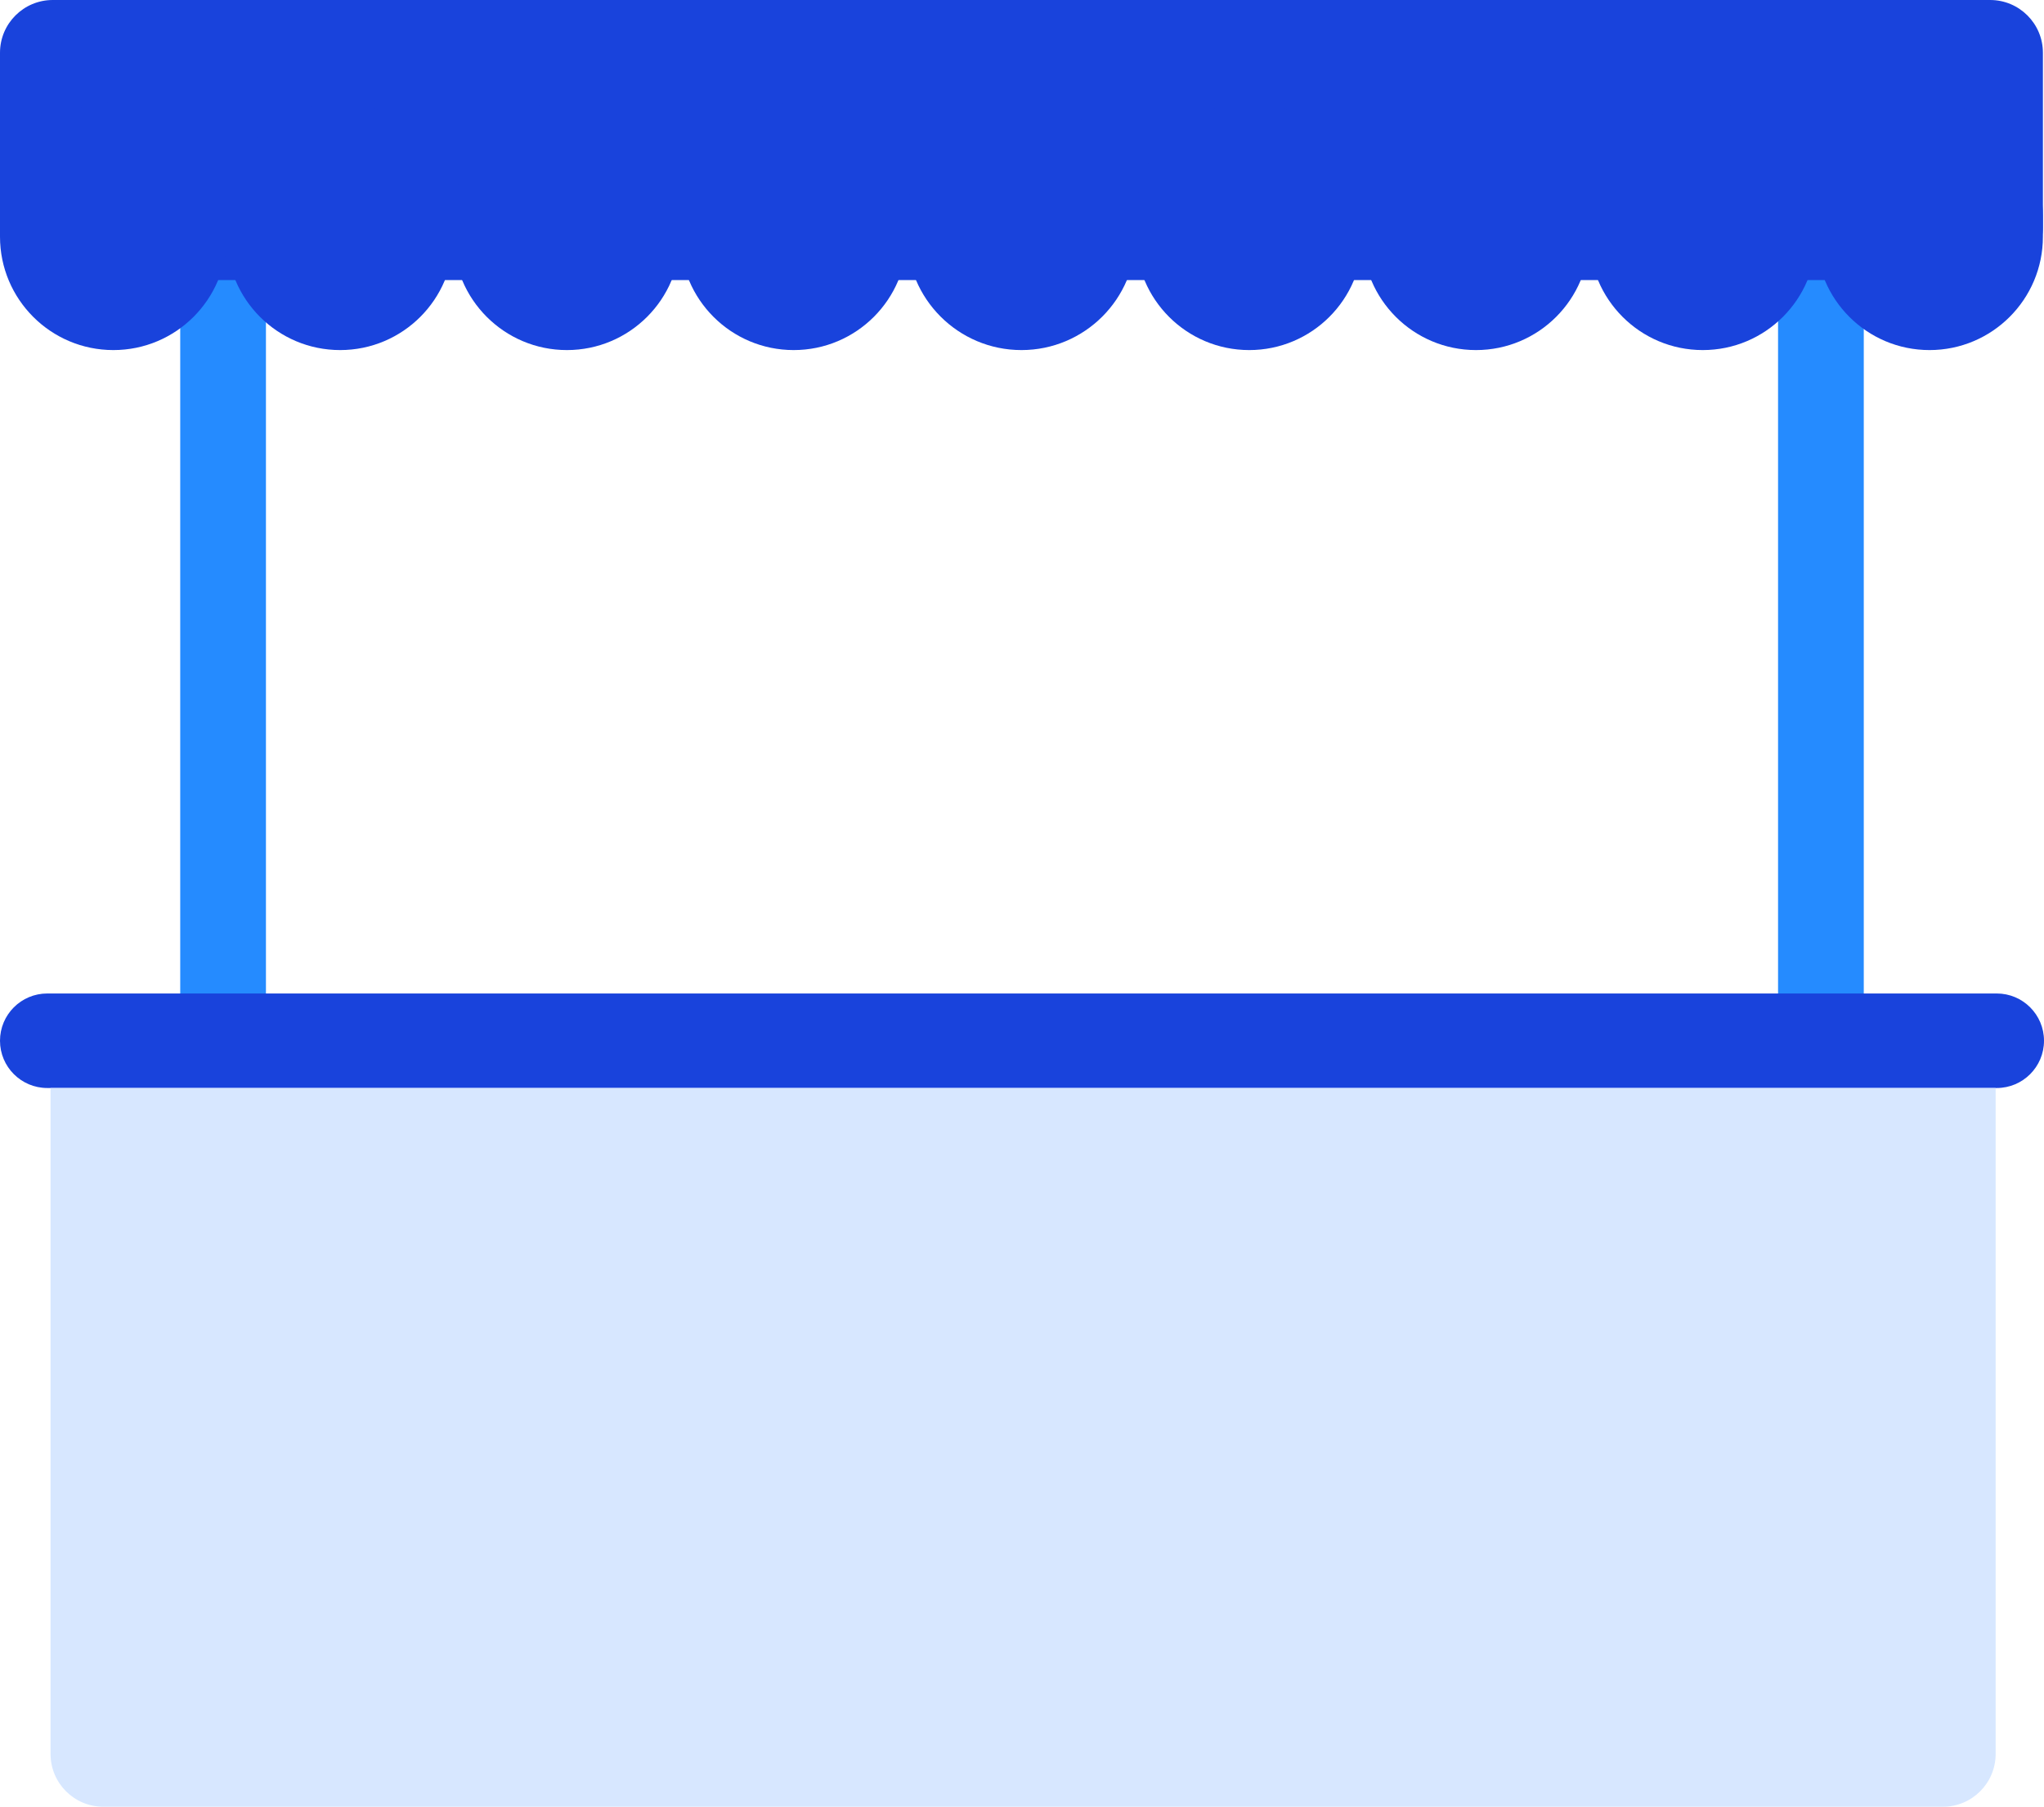
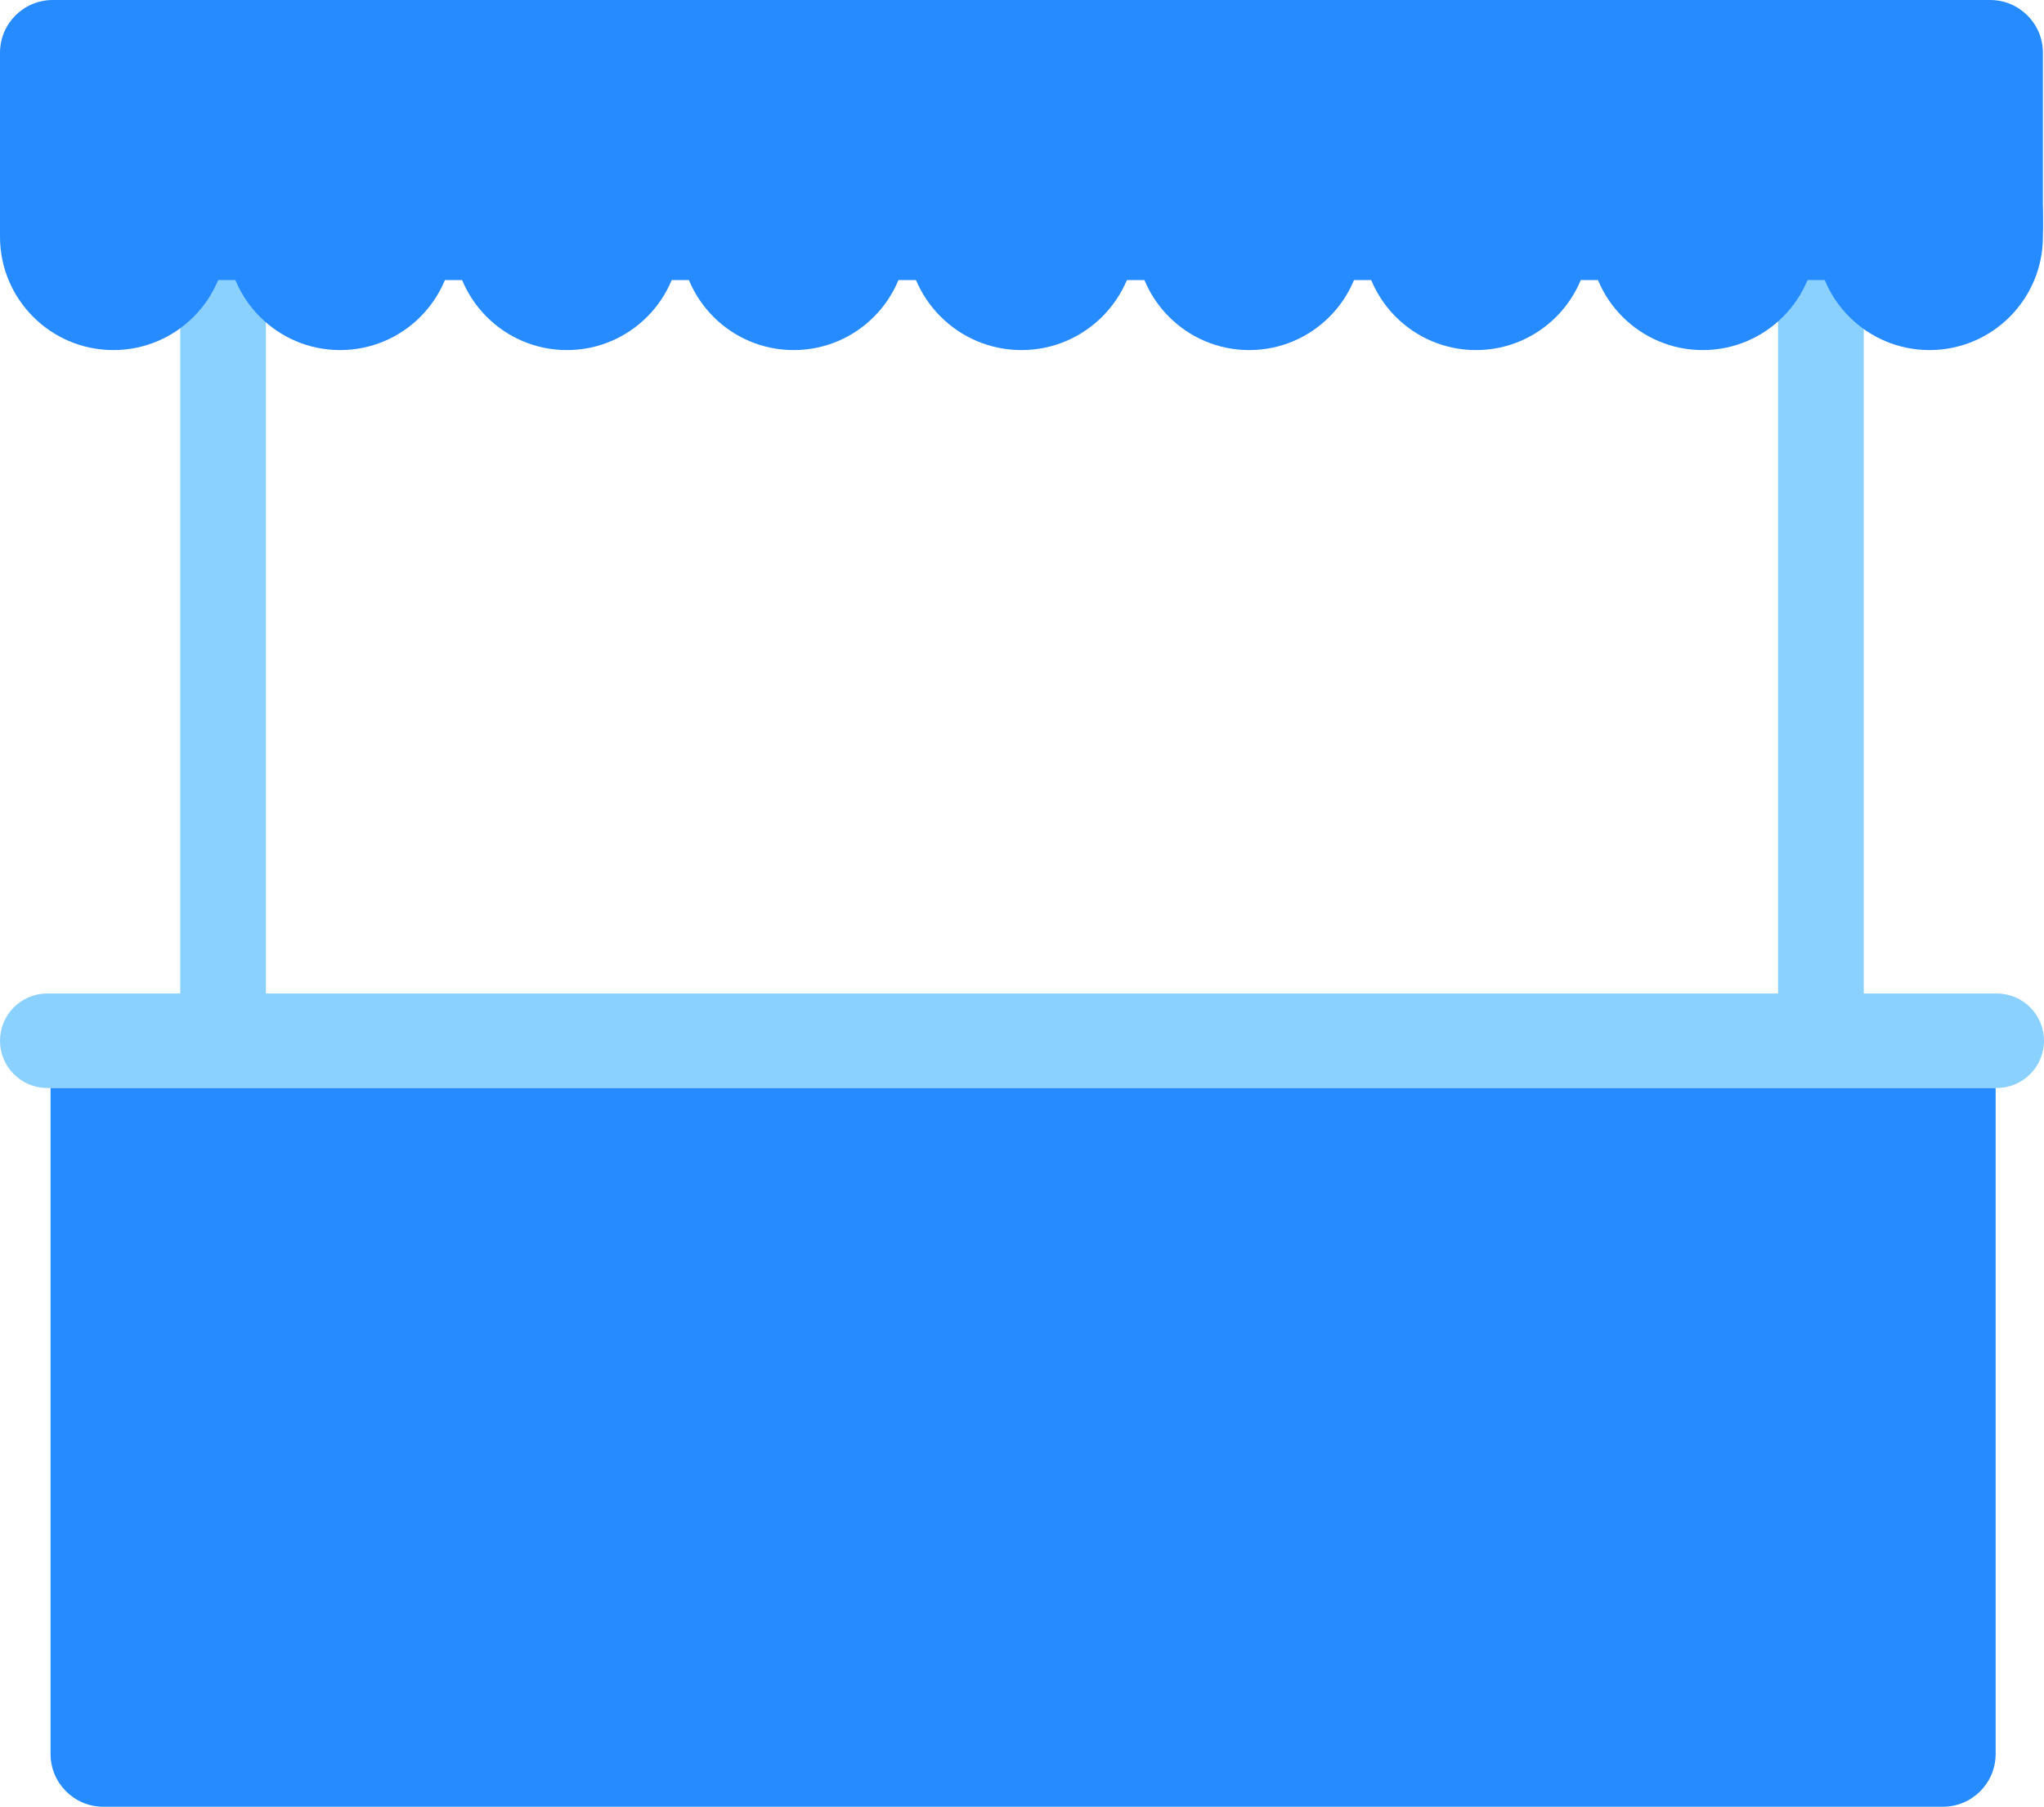
<svg xmlns="http://www.w3.org/2000/svg" width="930" height="822" viewBox="0 0 930 822" fill="none">
-   <rect x="82" y="93" width="39" height="381" rx="19.5" fill="#258BFF" />
-   <rect x="809" y="93" width="39" height="381" rx="19.5" fill="#258BFF" />
-   <rect y="452" width="930" height="43" rx="21.5" fill="#1943DC" />
-   <path d="M23 495H908V798C908 811.255 897.255 822 884 822H47C33.745 822 23 811.255 23 798V495Z" fill="#D7E7FF" />
-   <rect width="929.503" height="127.417" rx="24" fill="#1943DC" />
-   <rect y="46.719" width="103.177" height="112.552" rx="51.588" fill="#1943DC" />
-   <rect x="412.707" y="46.719" width="104.09" height="112.552" rx="52.045" fill="#1943DC" />
-   <rect x="206.353" y="46.719" width="103.177" height="112.552" rx="51.588" fill="#1943DC" />
-   <rect x="619.973" y="46.719" width="103.177" height="112.552" rx="51.588" fill="#1943DC" />
-   <rect x="103.177" y="46.719" width="103.177" height="112.552" rx="51.588" fill="#1943DC" />
-   <rect x="516.797" y="46.719" width="103.177" height="112.552" rx="51.588" fill="#1943DC" />
-   <rect x="309.53" y="46.719" width="103.177" height="112.552" rx="51.588" fill="#1943DC" />
-   <rect x="723.15" y="46.719" width="103.177" height="112.552" rx="51.588" fill="#1943DC" />
-   <rect x="826.326" y="46.719" width="103.177" height="112.552" rx="51.588" fill="#1943DC" />
+   <rect x="809" y="93" width="39" height="381" rx="19.5" fill="#8BD1FF" />
+   <rect x="82" y="93" width="39" height="381" rx="19.5" fill="#8BD1FF" />
+   <rect y="452" width="930" height="43" rx="21.5" fill="#8BD1FF" />
+   <path d="M23 495H908V798C908 811.255 897.255 822 884 822H47C33.745 822 23 811.255 23 798V495Z" fill="#258BFF" />
+   <rect width="929.503" height="127.417" rx="24" fill="#258BFF" />
+   <rect y="46.72" width="103.177" height="112.552" rx="51.588" fill="#258BFF" />
+   <rect x="412.707" y="46.72" width="104.09" height="112.552" rx="52.045" fill="#258BFF" />
+   <rect x="206.353" y="46.72" width="103.177" height="112.552" rx="51.588" fill="#258BFF" />
+   <rect x="619.973" y="46.72" width="103.177" height="112.552" rx="51.588" fill="#258BFF" />
+   <rect x="103.176" y="46.72" width="103.177" height="112.552" rx="51.588" fill="#258BFF" />
+   <rect x="516.797" y="46.72" width="103.177" height="112.552" rx="51.588" fill="#258BFF" />
+   <rect x="309.53" y="46.72" width="103.177" height="112.552" rx="51.588" fill="#258BFF" />
+   <rect x="723.15" y="46.72" width="103.177" height="112.552" rx="51.588" fill="#258BFF" />
+   <rect x="826.326" y="46.72" width="103.177" height="112.552" rx="51.588" fill="#258BFF" />
</svg>
